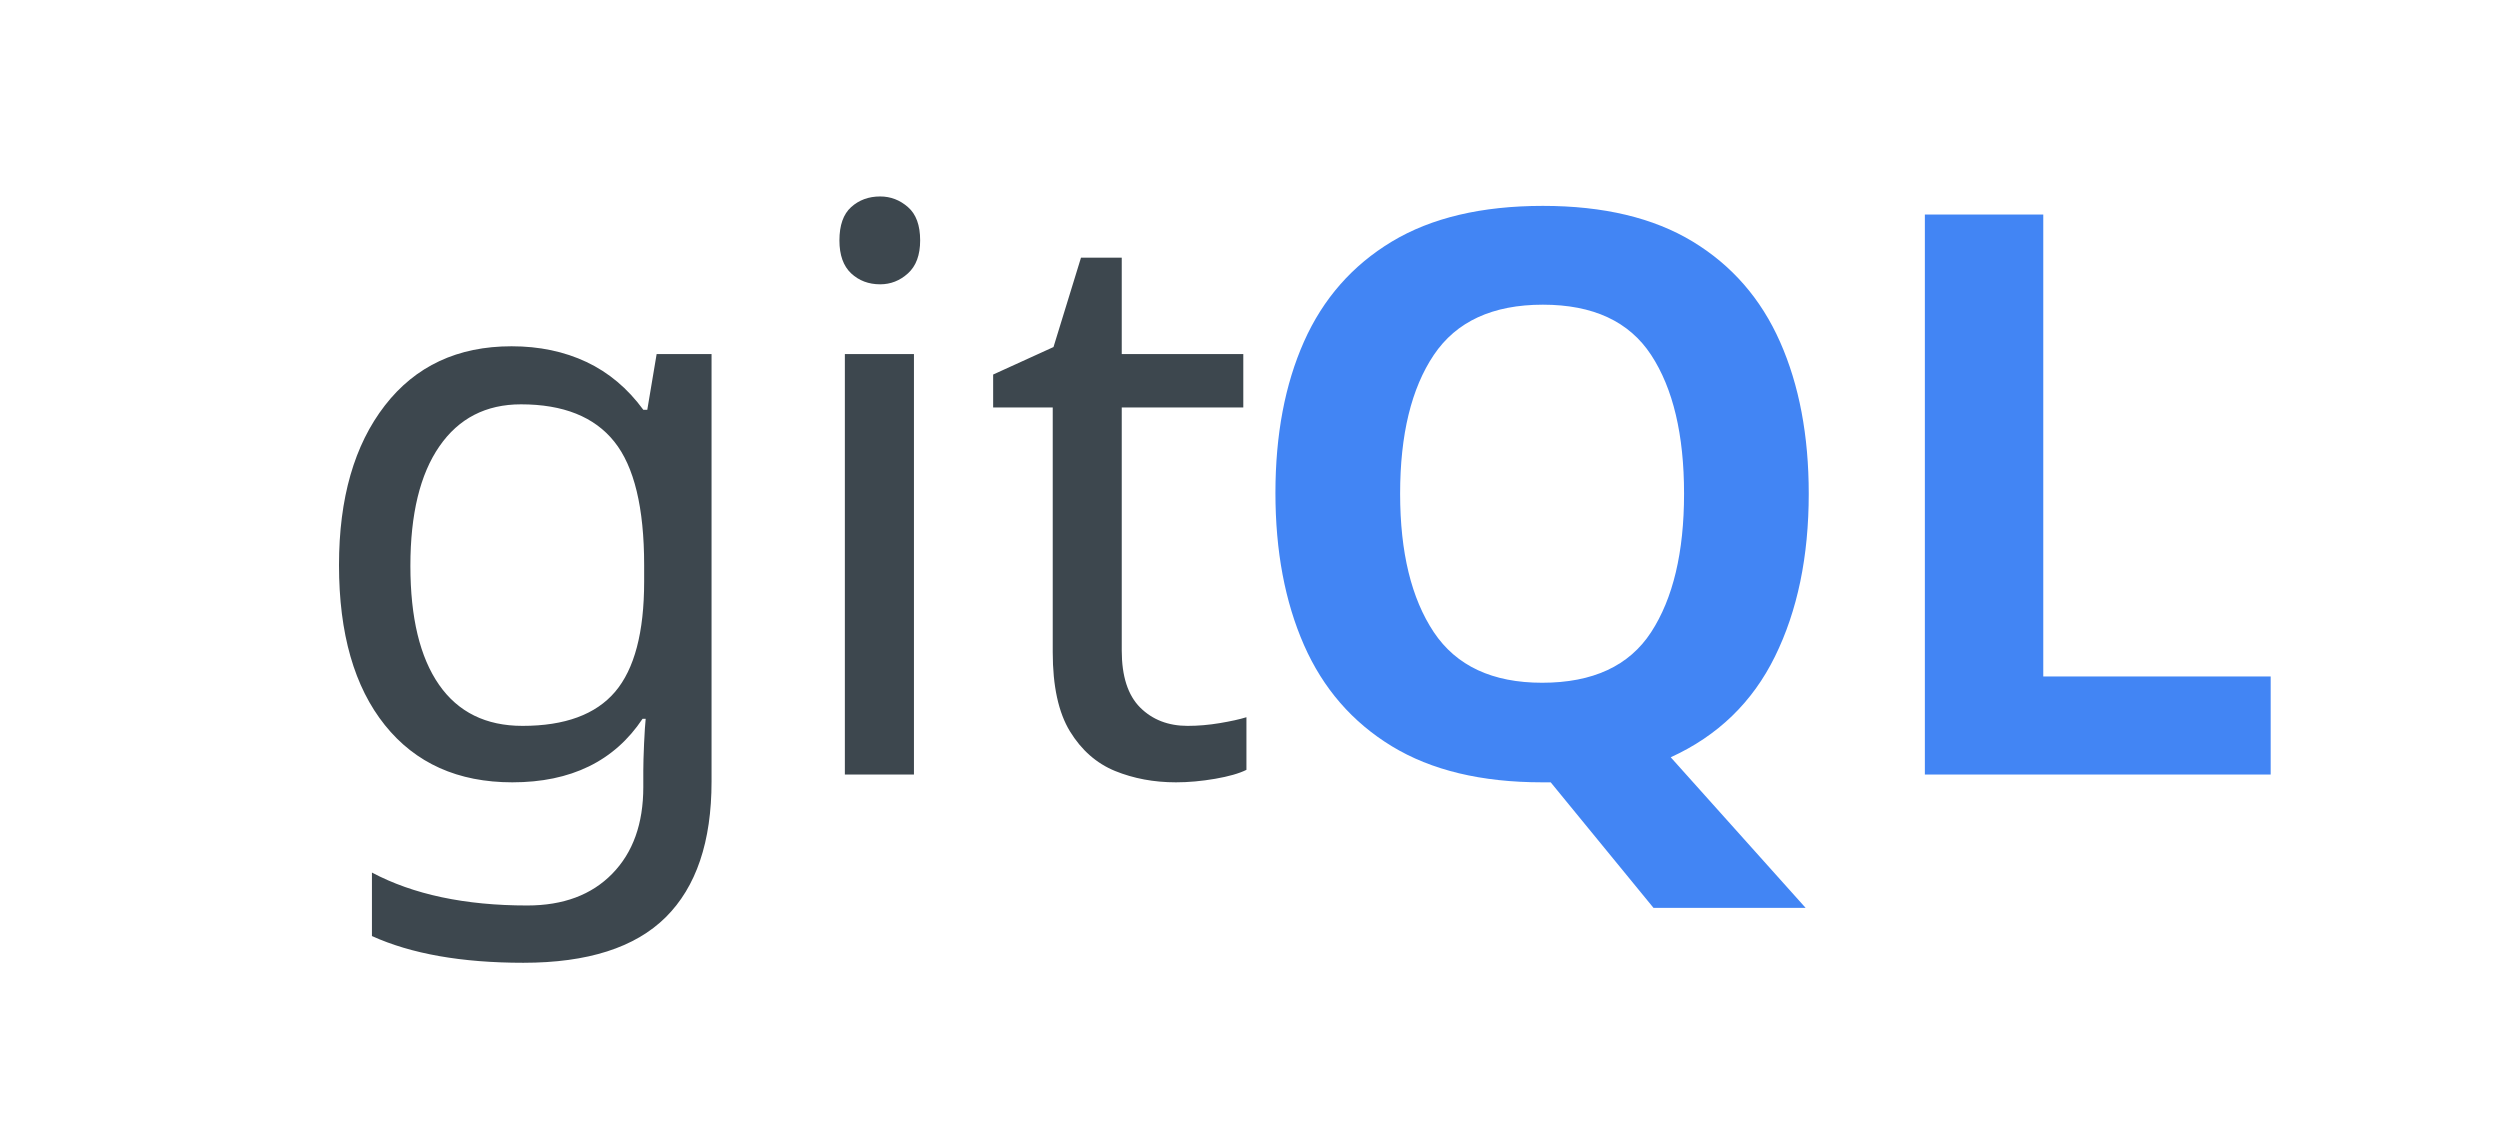
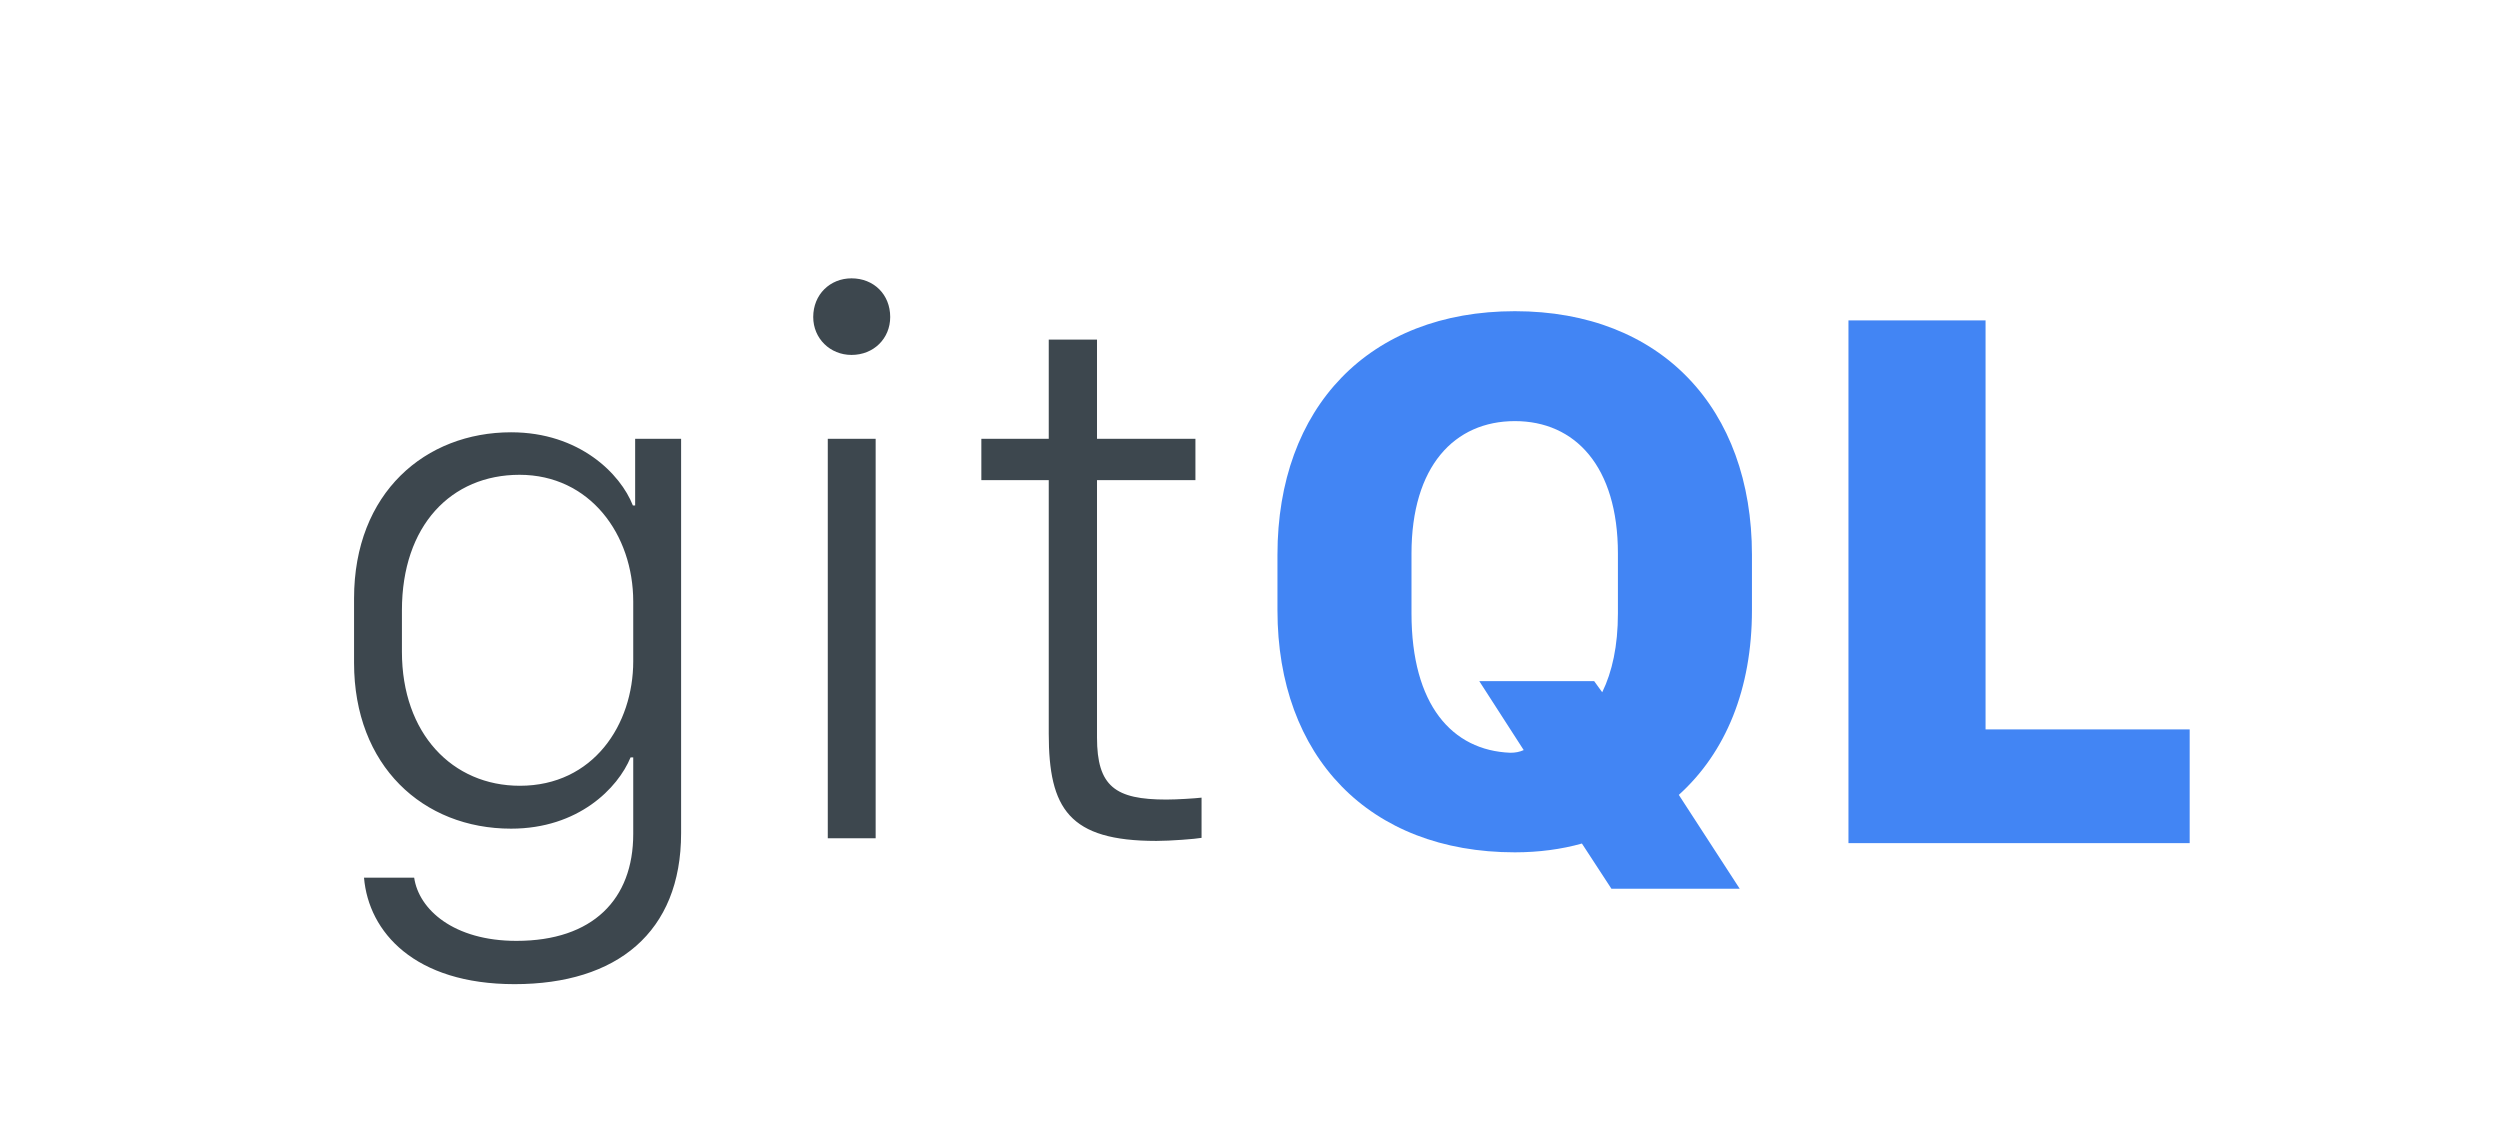
<svg xmlns="http://www.w3.org/2000/svg" width="510px" height="230px" viewBox="0 0 510 230" version="1.1">
  <defs />
  <g id="Page-1" stroke="none" stroke-width="1" fill="none" fill-rule="evenodd">
    <rect id="Rectangle-1" stroke-opacity="0.259" stroke="#979797" fill="#FFFFFF" x="-1" y="-141" width="512" height="512" />
-     <text id="gitQL" font-family="San Francisco Text" font-size="160" font-weight="260">
-       <tspan x="60.359" y="158" fill="#3D474E">git</tspan>
-       <tspan x="250.906" y="158" font-weight="633" fill="#4285F4">QL</tspan>
-     </text>
+     <path d="M105.352,191.938 C92.539,191.938 85.43,185.531 84.492,179.047 L74.258,179.047 C75.195,190.141 84.57,200.766 104.961,200.766 C125.82,200.766 138.945,190.219 138.945,169.984 L138.945,89.516 L129.57,89.516 L129.57,103.109 L129.102,103.109 C126.602,96.703 118.242,88.188 104.258,88.188 C86.836,88.188 72.227,100.453 72.227,122.094 L72.227,135.219 C72.227,156.234 86.289,169.047 104.258,169.047 C118.008,169.047 126.055,160.766 128.633,154.516 L129.18,154.516 L129.18,170.141 C129.18,183.422 120.977,191.938 105.352,191.938 L105.352,191.938 Z M105.977,96.859 C120.352,96.859 129.18,109.047 129.18,122.719 L129.18,134.906 C129.18,147.797 121.055,160.297 106.055,160.297 C92.305,160.297 81.992,149.672 81.992,132.953 L81.992,124.516 C81.992,107.172 92.07,96.859 105.977,96.859 L105.977,96.859 Z M168.867,171 L178.633,171 L178.633,89.516 L168.867,89.516 L168.867,171 Z M165.898,64.672 C165.898,69.047 169.336,72.406 173.711,72.406 C178.242,72.406 181.602,69.047 181.602,64.672 C181.602,60.062 178.242,56.781 173.711,56.781 C169.336,56.781 165.898,60.062 165.898,64.672 L165.898,64.672 Z M213.945,89.516 L200.195,89.516 L200.195,97.953 L213.945,97.953 L213.945,149.672 C213.945,164.984 218.086,171.547 235.898,171.547 C238.711,171.547 243.867,171.156 245.117,170.922 L245.117,162.719 C243.789,162.875 240.117,163.109 237.93,163.109 C227.539,163.109 223.789,160.453 223.789,150.453 L223.789,97.953 L243.867,97.953 L243.867,89.516 L223.789,89.516 L223.789,69.281 L213.945,69.281 L213.945,89.516 Z" id="git" fill="#3D474E" />
+     <path d="M260.602,124.5 C260.602,154.344 279.273,173.875 309.039,173.875 C313.883,173.875 318.57,173.25 322.711,172.078 L328.727,181.297 L354.898,181.297 L342.477,162.156 C352.086,153.484 357.398,140.516 357.398,124.5 L357.398,113.172 C357.398,83.328 338.883,63.484 309.039,63.484 C279.273,63.484 260.602,83.094 260.602,113.172 L260.602,124.5 Z M287.945,112.938 C287.945,95.125 296.695,85.906 309.039,85.906 C321.305,85.906 330.055,95.125 330.055,112.938 L330.055,125.125 C330.055,131.766 328.883,137.078 326.852,141.219 L325.211,138.953 L301.773,138.953 L310.836,153.016 C309.977,153.406 309.117,153.562 308.102,153.562 C296.227,153.094 287.945,143.797 287.945,125.125 L287.945,112.938 Z M446.695,148.797 L405.055,148.797 L405.055,65.359 L377.086,65.359 L377.086,172 L446.695,172 L446.695,148.797 Z" id="QL" fill="#4285F4" />
  </g>
</svg>
